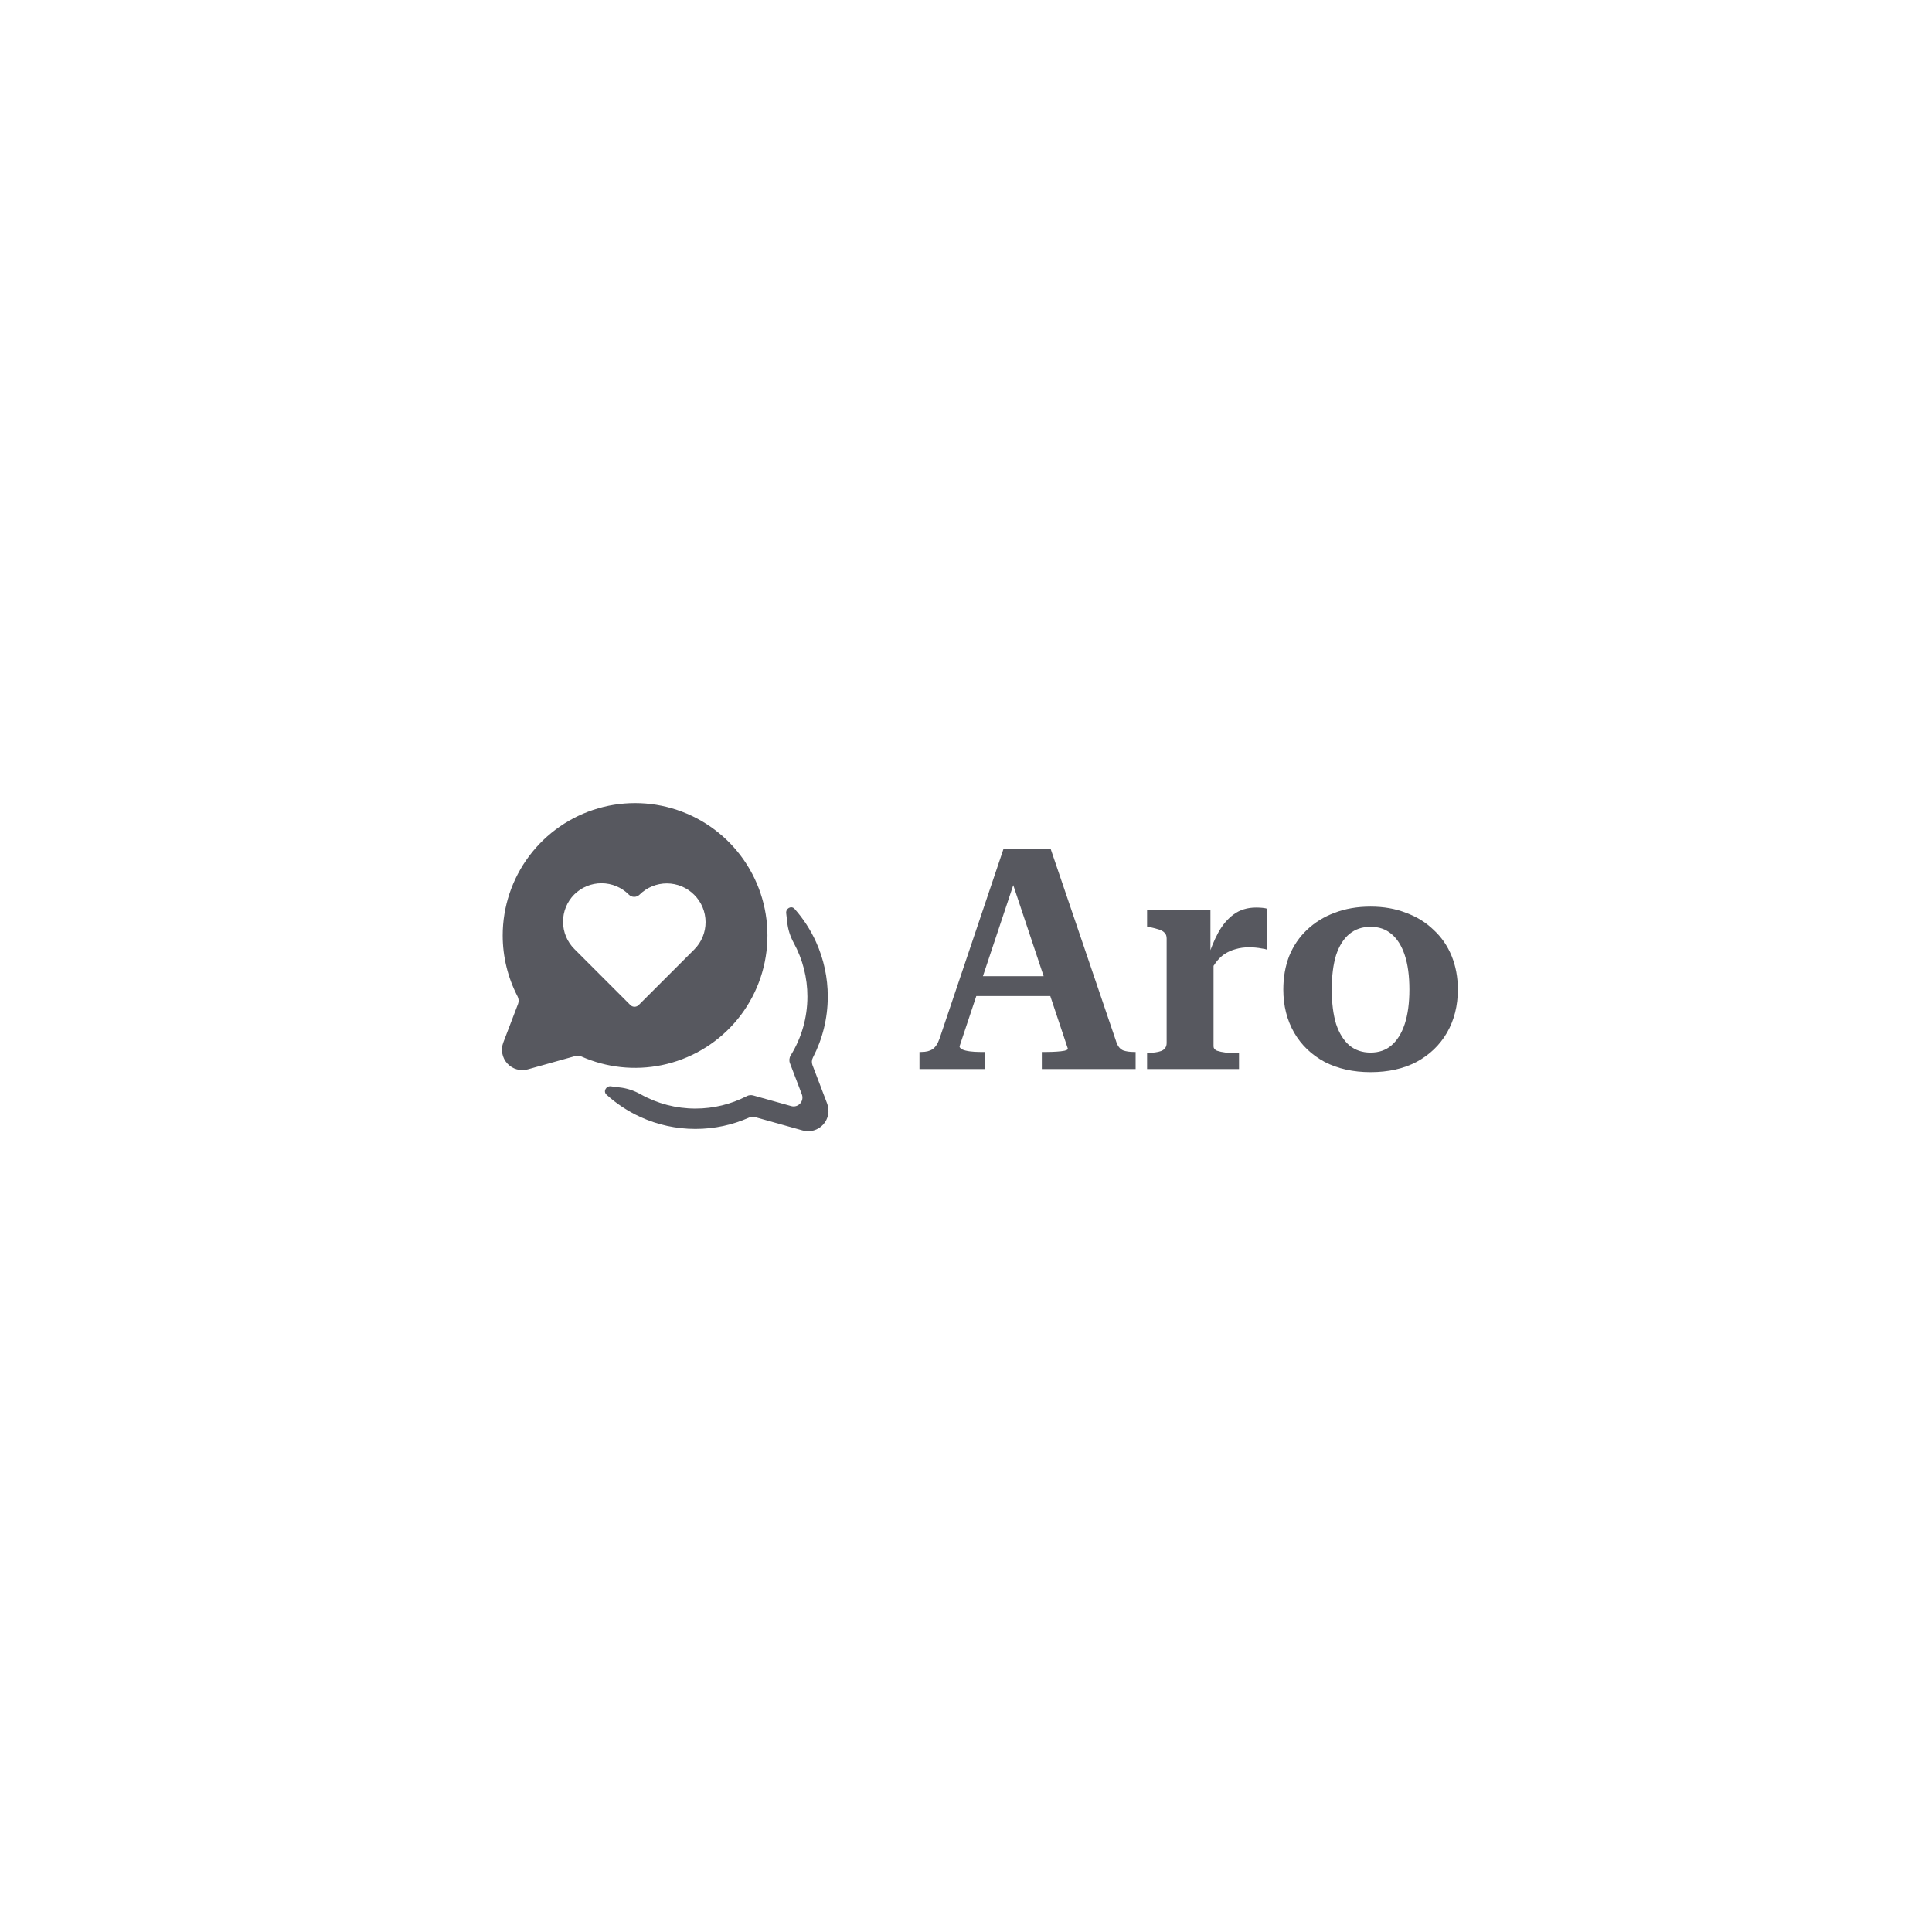
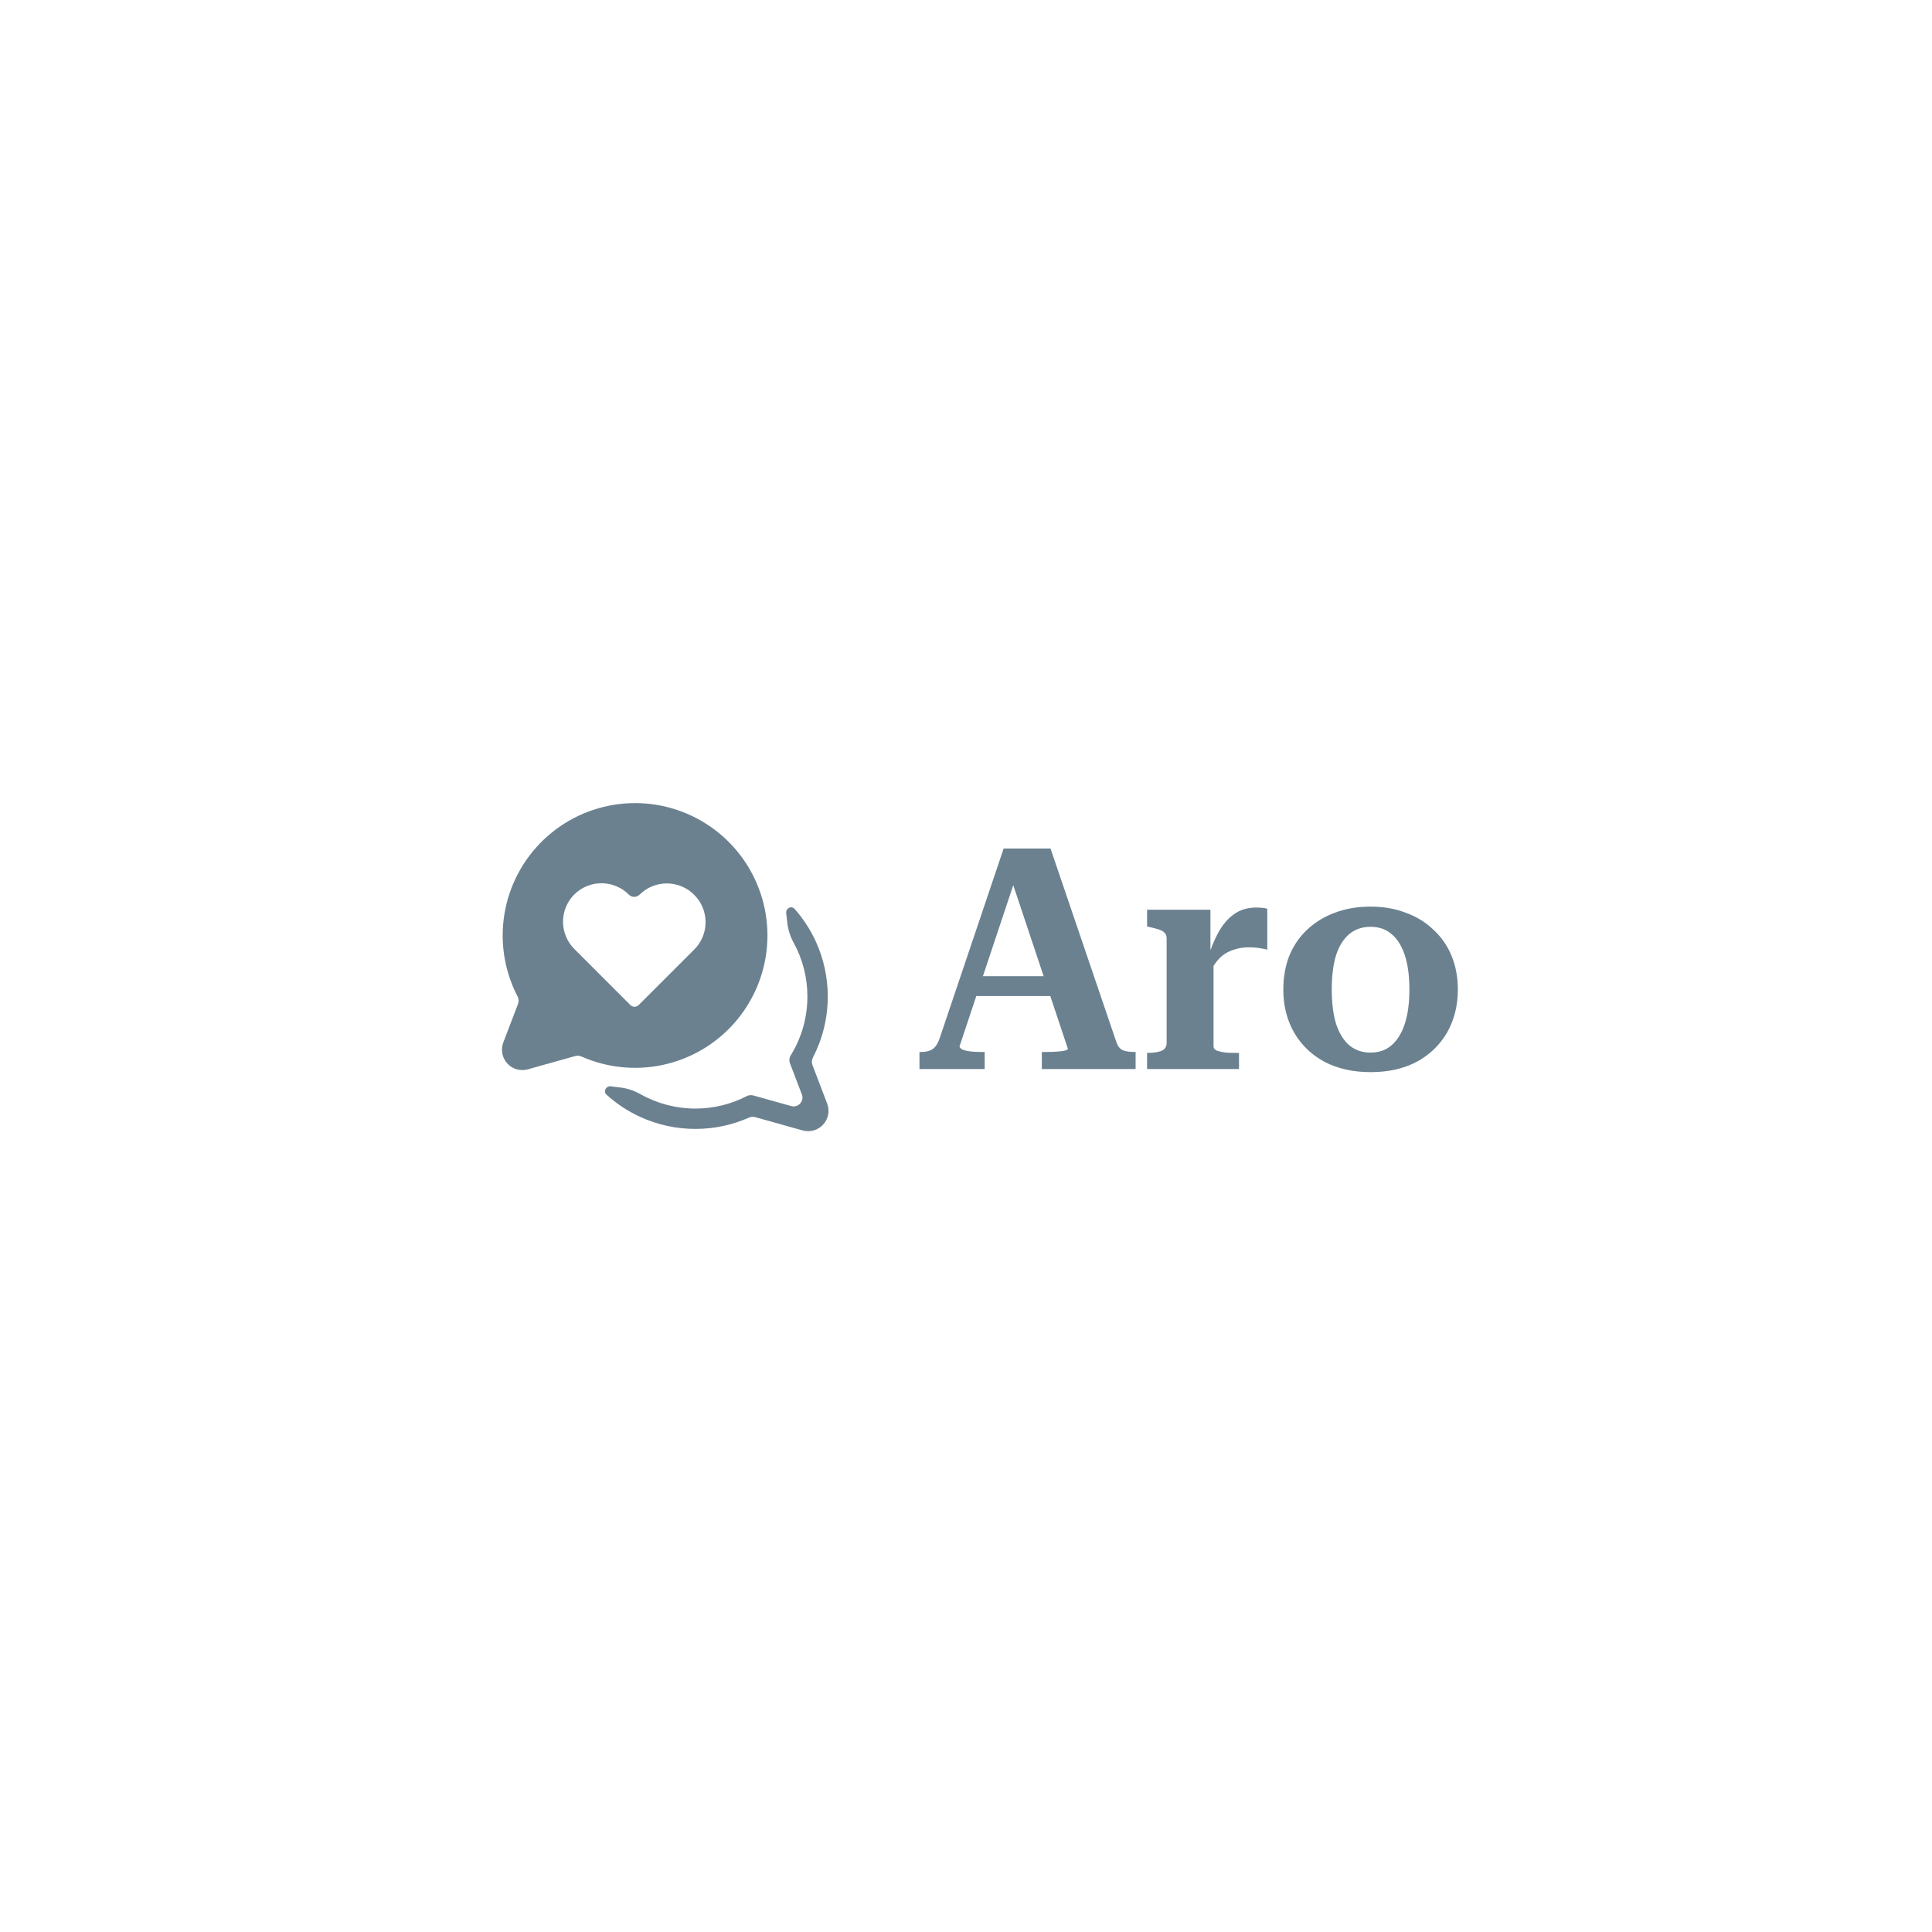
<svg xmlns="http://www.w3.org/2000/svg" width="300" height="300" viewBox="0 0 300 300" fill="none">
-   <path d="M78.057 145.256C78.058 140.803 79.504 136.471 82.179 132.911C84.854 129.351 88.613 126.756 92.89 125.517C97.167 124.277 101.73 124.459 105.894 126.037C110.059 127.614 113.598 130.501 115.98 134.263C118.362 138.026 119.458 142.46 119.103 146.898C118.748 151.337 116.961 155.54 114.011 158.876C111.062 162.212 107.108 164.5 102.746 165.395C98.552 166.256 94.199 165.785 90.291 164.056C89.989 163.921 89.649 163.891 89.33 163.98L81.959 166.046C81.395 166.204 80.798 166.202 80.235 166.041C79.672 165.88 79.164 165.565 78.769 165.132C78.374 164.699 78.108 164.165 77.999 163.589C77.89 163.014 77.943 162.419 78.152 161.872L80.439 155.888C80.585 155.507 80.552 155.083 80.364 154.721C78.849 151.799 78.057 148.554 78.057 145.256ZM89.17 138.893C88.049 140.021 87.423 141.547 87.427 143.136C87.431 144.725 88.066 146.247 89.192 147.369L97.876 156.056C97.961 156.142 98.062 156.21 98.174 156.257C98.286 156.303 98.406 156.327 98.527 156.327C98.648 156.327 98.768 156.303 98.88 156.257C98.992 156.21 99.093 156.142 99.179 156.056L107.818 147.422C108.939 146.295 109.566 144.769 109.561 143.18C109.557 141.591 108.922 140.069 107.796 138.947C107.241 138.388 106.58 137.944 105.853 137.64C105.125 137.337 104.345 137.179 103.557 137.177C102.769 137.175 101.988 137.328 101.259 137.628C100.53 137.928 99.867 138.369 99.308 138.925C98.852 139.381 98.113 139.382 97.656 138.927L97.645 138.916C96.524 137.79 95.001 137.155 93.412 137.151C91.823 137.146 90.297 137.773 89.17 138.893ZM107.98 175.299C105.021 175.301 102.097 174.664 99.407 173.43C97.494 172.552 95.731 171.388 94.179 169.981C93.606 169.461 94.131 168.564 94.895 168.684C95.324 168.752 95.754 168.807 96.186 168.851C97.342 168.969 98.458 169.346 99.472 169.915C102.062 171.367 104.99 172.137 107.98 172.137C110.832 172.137 113.52 171.45 115.892 170.239L115.961 170.203C116.27 170.044 116.629 170.007 116.964 170.101L122.856 171.751C123.944 172.056 124.915 170.991 124.512 169.936L122.663 165.098C122.511 164.701 122.552 164.255 122.774 163.892L122.827 163.804C124.44 161.166 125.373 158.067 125.373 154.743C125.378 151.83 124.647 148.972 123.26 146.431C122.702 145.408 122.336 144.284 122.233 143.123C122.194 142.692 122.144 142.262 122.082 141.833C121.971 141.067 122.874 140.554 123.386 141.133C124.747 142.67 125.873 144.407 126.722 146.288C127.921 148.945 128.539 151.828 128.535 154.743C128.535 158.154 127.702 161.374 126.231 164.209C126.044 164.57 126.01 164.995 126.156 165.375L128.44 171.359C128.65 171.906 128.703 172.501 128.594 173.076C128.485 173.652 128.218 174.186 127.823 174.619C127.428 175.052 126.921 175.367 126.357 175.528C125.794 175.69 125.197 175.691 124.633 175.533L117.264 173.468C116.944 173.378 116.604 173.409 116.3 173.544C113.755 174.673 110.937 175.299 107.977 175.299" fill="#57585F" />
-   <path d="M150.634 151.581H164.234V154.667H150.345L150.634 151.581ZM156.421 134.702L157.723 136.294L148.995 162.48C148.995 162.64 149.139 162.801 149.429 162.962C149.718 163.09 150.104 163.187 150.586 163.251C151.068 163.315 151.599 163.348 152.178 163.348H152.901V166H142.774V163.348H143.063C143.803 163.348 144.381 163.203 144.799 162.914C145.249 162.624 145.619 162.062 145.908 161.226L155.843 131.761H163.125L173.396 161.949C173.621 162.528 173.959 162.914 174.409 163.107C174.859 163.267 175.422 163.348 176.097 163.348H176.338V166H161.774V163.348H162.546C163.06 163.348 163.559 163.332 164.041 163.299C164.555 163.267 164.973 163.219 165.295 163.155C165.648 163.058 165.825 162.962 165.825 162.865L156.421 134.702ZM196.781 141.116V147.482C196.556 147.385 196.283 147.321 195.961 147.289C195.64 147.225 195.302 147.176 194.949 147.144C194.627 147.112 194.306 147.096 193.984 147.096C193.213 147.096 192.505 147.192 191.862 147.385C191.251 147.546 190.673 147.803 190.126 148.157C189.612 148.511 189.146 148.977 188.728 149.555C188.31 150.134 187.908 150.825 187.522 151.629L187.474 148.977C187.956 147.401 188.519 146.019 189.162 144.829C189.837 143.608 190.641 142.659 191.573 141.984C192.537 141.277 193.695 140.923 195.045 140.923C195.431 140.923 195.768 140.939 196.058 140.971C196.379 141.004 196.62 141.052 196.781 141.116ZM178.118 166V163.492H178.166C179.034 163.492 179.742 163.396 180.288 163.203C180.867 162.978 181.156 162.56 181.156 161.949V145.746C181.156 145.36 181.06 145.071 180.867 144.878C180.674 144.653 180.385 144.476 179.999 144.347C179.613 144.219 179.131 144.09 178.552 143.961L178.118 143.865V141.261H187.956V148.832L188.438 148.35V162.48C188.438 162.769 188.615 162.994 188.969 163.155C189.355 163.283 189.805 163.38 190.319 163.444C190.866 163.476 191.348 163.492 191.766 163.492H192.393V166H178.118ZM226.374 153.655C226.374 156.162 225.811 158.397 224.686 160.358C223.561 162.287 221.985 163.798 219.96 164.891C217.934 165.952 215.555 166.482 212.823 166.482C210.122 166.482 207.743 165.952 205.685 164.891C203.66 163.798 202.085 162.287 200.959 160.358C199.834 158.397 199.272 156.162 199.272 153.655C199.272 151.758 199.577 150.022 200.188 148.446C200.831 146.871 201.747 145.521 202.937 144.395C204.158 143.238 205.589 142.354 207.229 141.743C208.9 141.1 210.765 140.779 212.823 140.779C214.848 140.779 216.681 141.1 218.32 141.743C219.992 142.354 221.423 143.238 222.612 144.395C223.834 145.521 224.766 146.871 225.409 148.446C226.052 150.022 226.374 151.758 226.374 153.655ZM206.795 153.655C206.795 155.744 207.02 157.529 207.47 159.007C207.952 160.454 208.643 161.563 209.543 162.335C210.444 163.074 211.537 163.444 212.823 163.444C214.109 163.444 215.186 163.074 216.054 162.335C216.954 161.563 217.645 160.454 218.127 159.007C218.61 157.529 218.851 155.744 218.851 153.655C218.851 151.533 218.61 149.748 218.127 148.302C217.645 146.855 216.954 145.762 216.054 145.022C215.186 144.283 214.109 143.913 212.823 143.913C211.537 143.913 210.444 144.283 209.543 145.022C208.643 145.762 207.952 146.855 207.47 148.302C207.02 149.748 206.795 151.533 206.795 153.655Z" fill="#57585F" />
+   <path d="M78.057 145.256C78.058 140.803 79.504 136.471 82.179 132.911C84.854 129.351 88.613 126.756 92.89 125.517C97.167 124.277 101.73 124.459 105.894 126.037C110.059 127.614 113.598 130.501 115.98 134.263C118.362 138.026 119.458 142.46 119.103 146.898C118.748 151.337 116.961 155.54 114.011 158.876C111.062 162.212 107.108 164.5 102.746 165.395C98.552 166.256 94.199 165.785 90.291 164.056C89.989 163.921 89.649 163.891 89.33 163.98L81.959 166.046C81.395 166.204 80.798 166.202 80.235 166.041C79.672 165.88 79.164 165.565 78.769 165.132C78.374 164.699 78.108 164.165 77.999 163.589C77.89 163.014 77.943 162.419 78.152 161.872L80.439 155.888C80.585 155.507 80.552 155.083 80.364 154.721C78.849 151.799 78.057 148.554 78.057 145.256ZM89.17 138.893C88.049 140.021 87.423 141.547 87.427 143.136C87.431 144.725 88.066 146.247 89.192 147.369L97.876 156.056C97.961 156.142 98.062 156.21 98.174 156.257C98.286 156.303 98.406 156.327 98.527 156.327C98.648 156.327 98.768 156.303 98.88 156.257C98.992 156.21 99.093 156.142 99.179 156.056L107.818 147.422C108.939 146.295 109.566 144.769 109.561 143.18C109.557 141.591 108.922 140.069 107.796 138.947C107.241 138.388 106.58 137.944 105.853 137.64C105.125 137.337 104.345 137.179 103.557 137.177C102.769 137.175 101.988 137.328 101.259 137.628C100.53 137.928 99.867 138.369 99.308 138.925C98.852 139.381 98.113 139.382 97.656 138.927L97.645 138.916C96.524 137.79 95.001 137.155 93.412 137.151C91.823 137.146 90.297 137.773 89.17 138.893ZM107.98 175.299C105.021 175.301 102.097 174.664 99.407 173.43C97.494 172.552 95.731 171.388 94.179 169.981C93.606 169.461 94.131 168.564 94.895 168.684C95.324 168.752 95.754 168.807 96.186 168.851C97.342 168.969 98.458 169.346 99.472 169.915C102.062 171.367 104.99 172.137 107.98 172.137C110.832 172.137 113.52 171.45 115.892 170.239L115.961 170.203C116.27 170.044 116.629 170.007 116.964 170.101L122.856 171.751C123.944 172.056 124.915 170.991 124.512 169.936L122.663 165.098C122.511 164.701 122.552 164.255 122.774 163.892L122.827 163.804C124.44 161.166 125.373 158.067 125.373 154.743C125.378 151.83 124.647 148.972 123.26 146.431C122.702 145.408 122.336 144.284 122.233 143.123C122.194 142.692 122.144 142.262 122.082 141.833C121.971 141.067 122.874 140.554 123.386 141.133C124.747 142.67 125.873 144.407 126.722 146.288C127.921 148.945 128.539 151.828 128.535 154.743C128.535 158.154 127.702 161.374 126.231 164.209C126.044 164.57 126.01 164.995 126.156 165.375L128.44 171.359C128.65 171.906 128.703 172.501 128.594 173.076C128.485 173.652 128.218 174.186 127.823 174.619C127.428 175.052 126.921 175.367 126.357 175.528C125.794 175.69 125.197 175.691 124.633 175.533L117.264 173.468C116.944 173.378 116.604 173.409 116.3 173.544C113.755 174.673 110.937 175.299 107.977 175.299" fill="#6B8190" />
+   <path d="M150.634 151.581H164.234V154.667H150.345L150.634 151.581ZM156.421 134.702L157.723 136.294L148.995 162.48C148.995 162.64 149.139 162.801 149.429 162.962C149.718 163.09 150.104 163.187 150.586 163.251C151.068 163.315 151.599 163.348 152.178 163.348H152.901V166H142.774V163.348H143.063C143.803 163.348 144.381 163.203 144.799 162.914C145.249 162.624 145.619 162.062 145.908 161.226L155.843 131.761H163.125L173.396 161.949C173.621 162.528 173.959 162.914 174.409 163.107C174.859 163.267 175.422 163.348 176.097 163.348H176.338V166H161.774V163.348H162.546C163.06 163.348 163.559 163.332 164.041 163.299C164.555 163.267 164.973 163.219 165.295 163.155C165.648 163.058 165.825 162.962 165.825 162.865L156.421 134.702ZM196.781 141.116V147.482C196.556 147.385 196.283 147.321 195.961 147.289C195.64 147.225 195.302 147.176 194.949 147.144C194.627 147.112 194.306 147.096 193.984 147.096C193.213 147.096 192.505 147.192 191.862 147.385C191.251 147.546 190.673 147.803 190.126 148.157C189.612 148.511 189.146 148.977 188.728 149.555C188.31 150.134 187.908 150.825 187.522 151.629L187.474 148.977C187.956 147.401 188.519 146.019 189.162 144.829C189.837 143.608 190.641 142.659 191.573 141.984C192.537 141.277 193.695 140.923 195.045 140.923C195.431 140.923 195.768 140.939 196.058 140.971C196.379 141.004 196.62 141.052 196.781 141.116ZM178.118 166V163.492H178.166C179.034 163.492 179.742 163.396 180.288 163.203C180.867 162.978 181.156 162.56 181.156 161.949V145.746C181.156 145.36 181.06 145.071 180.867 144.878C180.674 144.653 180.385 144.476 179.999 144.347C179.613 144.219 179.131 144.09 178.552 143.961L178.118 143.865V141.261H187.956V148.832L188.438 148.35V162.48C188.438 162.769 188.615 162.994 188.969 163.155C189.355 163.283 189.805 163.38 190.319 163.444C190.866 163.476 191.348 163.492 191.766 163.492H192.393V166H178.118ZM226.374 153.655C226.374 156.162 225.811 158.397 224.686 160.358C223.561 162.287 221.985 163.798 219.96 164.891C217.934 165.952 215.555 166.482 212.823 166.482C210.122 166.482 207.743 165.952 205.685 164.891C203.66 163.798 202.085 162.287 200.959 160.358C199.834 158.397 199.272 156.162 199.272 153.655C199.272 151.758 199.577 150.022 200.188 148.446C200.831 146.871 201.747 145.521 202.937 144.395C204.158 143.238 205.589 142.354 207.229 141.743C208.9 141.1 210.765 140.779 212.823 140.779C214.848 140.779 216.681 141.1 218.32 141.743C219.992 142.354 221.423 143.238 222.612 144.395C223.834 145.521 224.766 146.871 225.409 148.446C226.052 150.022 226.374 151.758 226.374 153.655ZM206.795 153.655C206.795 155.744 207.02 157.529 207.47 159.007C207.952 160.454 208.643 161.563 209.543 162.335C210.444 163.074 211.537 163.444 212.823 163.444C214.109 163.444 215.186 163.074 216.054 162.335C216.954 161.563 217.645 160.454 218.127 159.007C218.61 157.529 218.851 155.744 218.851 153.655C218.851 151.533 218.61 149.748 218.127 148.302C217.645 146.855 216.954 145.762 216.054 145.022C215.186 144.283 214.109 143.913 212.823 143.913C211.537 143.913 210.444 144.283 209.543 145.022C208.643 145.762 207.952 146.855 207.47 148.302C207.02 149.748 206.795 151.533 206.795 153.655Z" fill="#6B8190" />
</svg>
